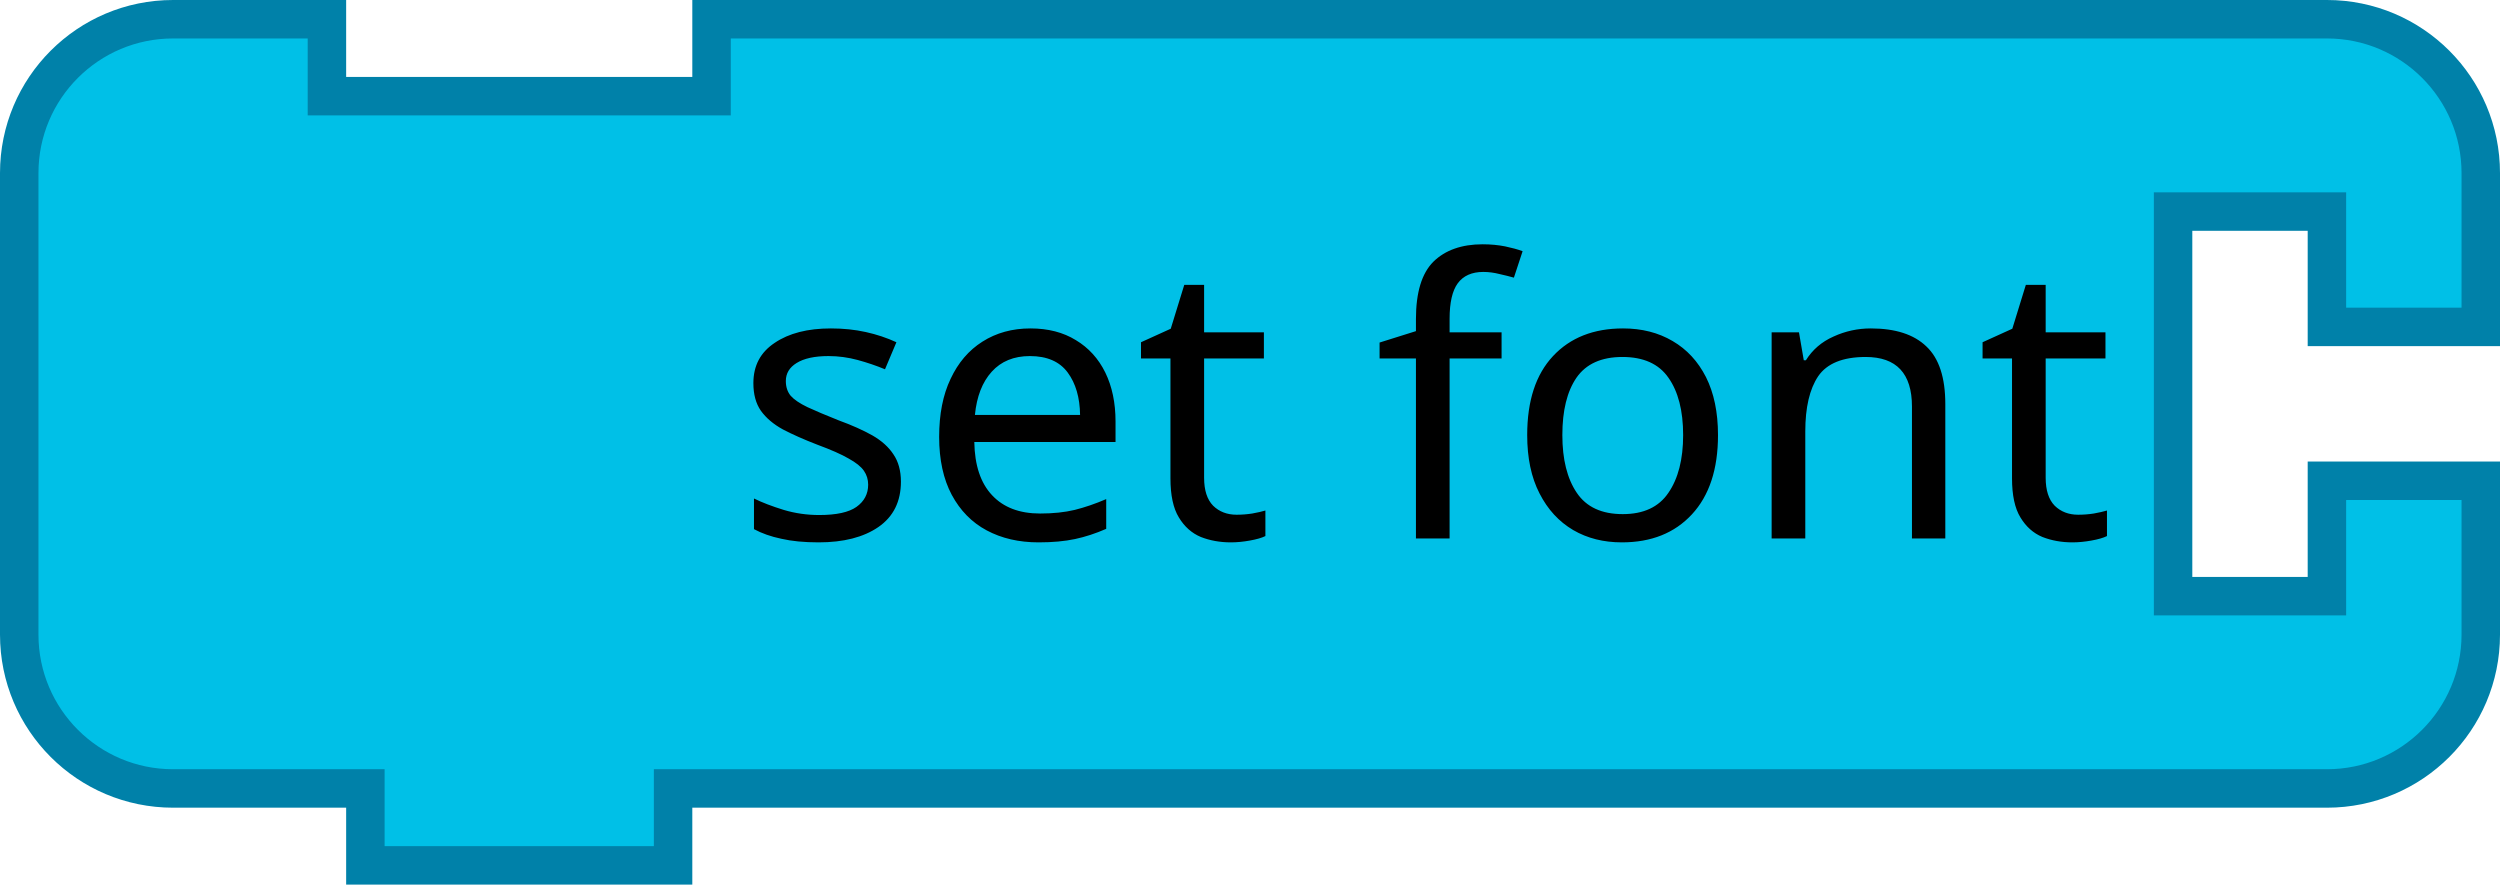
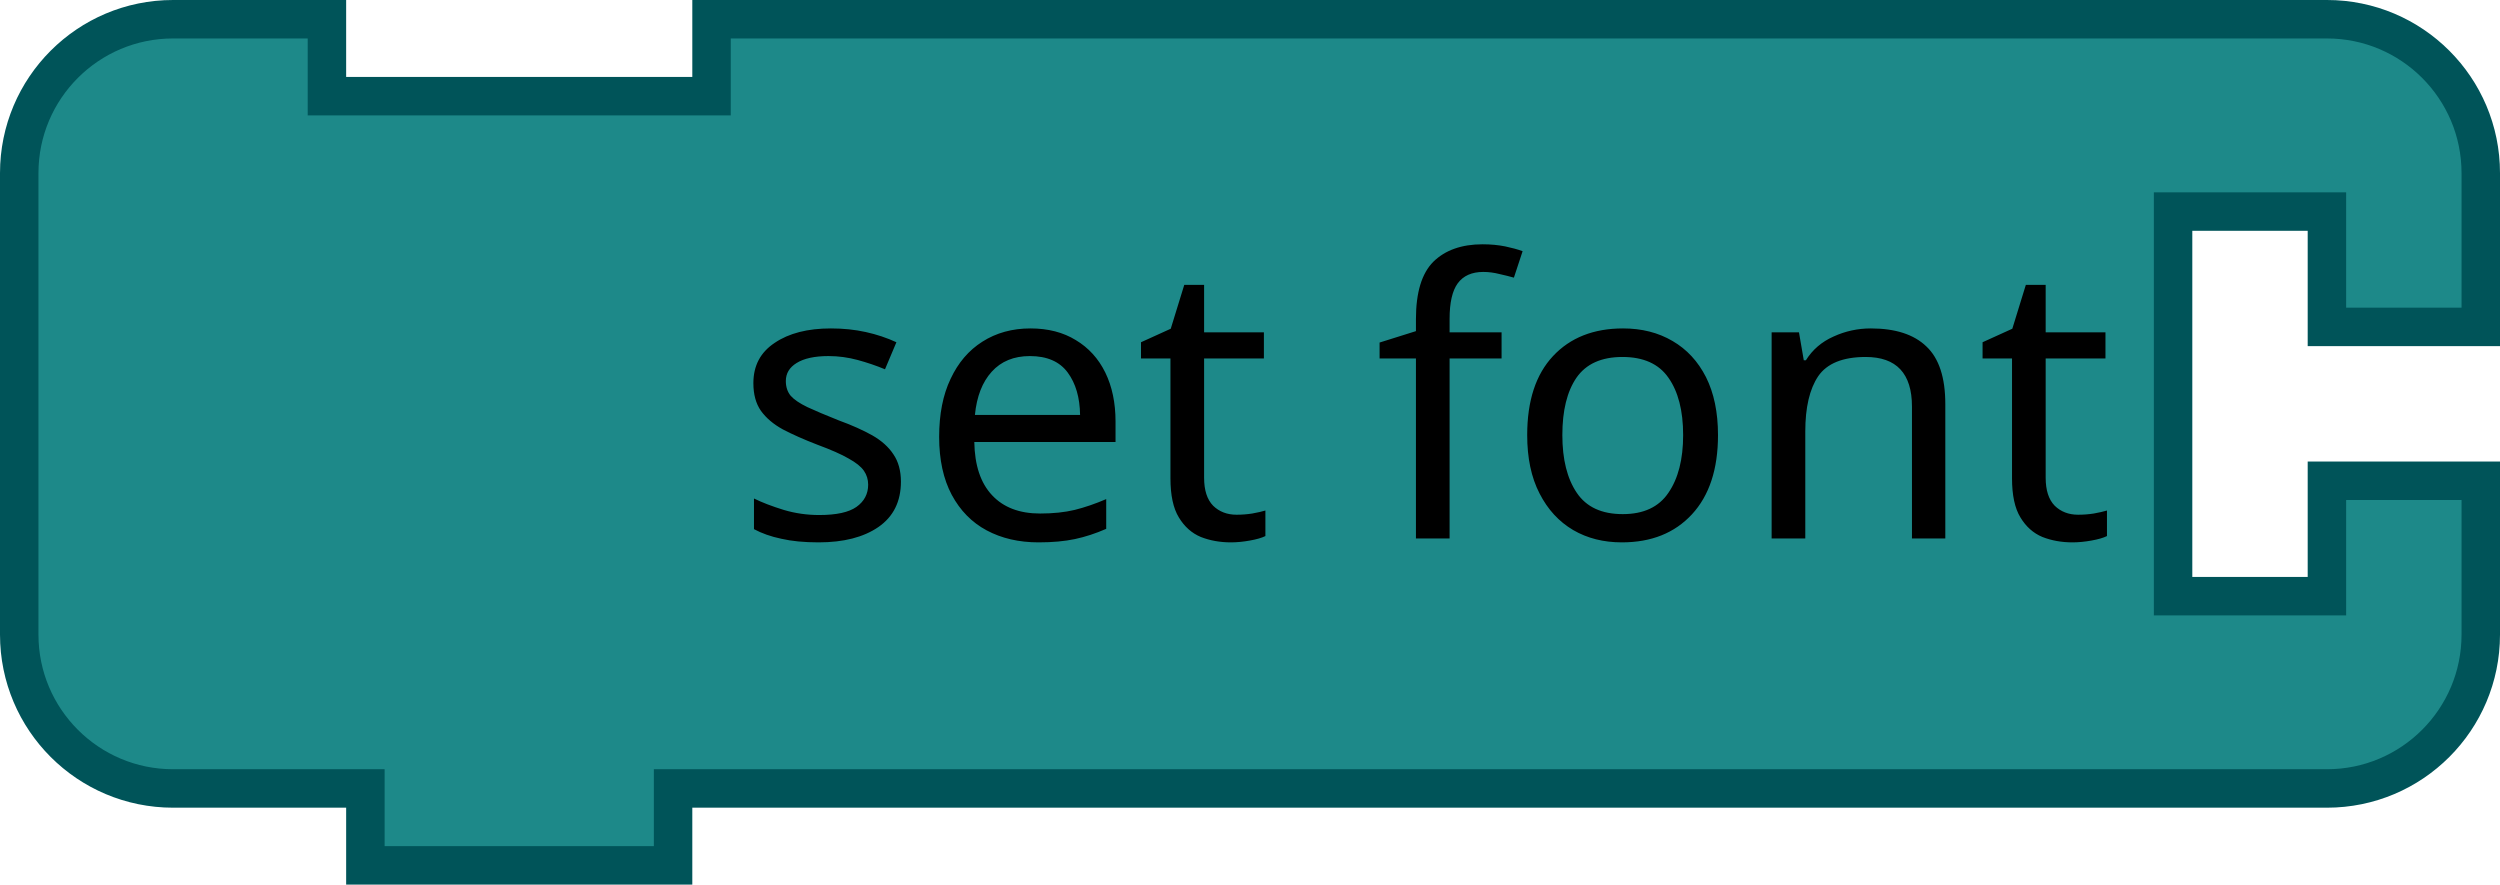
<svg xmlns="http://www.w3.org/2000/svg" version="1.1" width="130" height="46" id="svg3113">
-   <defs id="defs3144">
-     <filter height="1.3" color-interpolation-filters="sRGB" id="dropshadow">
-       <feGaussianBlur in="SourceAlpha" stdDeviation="3" id="feGaussianBlur3118" />
-       <feOffset dx="2" dy="2" result="offsetblur" id="feOffset3120" />
-       <feComponentTransfer id="feComponentTransfer3122">
-         <feFuncA type="linear" slope="0.2" id="feFuncA3124" />
-       </feComponentTransfer>
-       <feMerge id="feMerge3126">
-         <feMergeNode id="feMergeNode3128" />
-         <feMergeNode in="SourceGraphic" id="feMergeNode3130" />
-       </feMerge>
-     </filter>
-   </defs>
-   <path d="M 1,17 1,9 A 8,8 0 0 1 9,1 l 8,0 0,4 20,0 0,-4 76,0 8,0 a 8,8 0 0 1 8,8 l 0,8 -8,0 0,-6 -8,0 0,20 8,0 0,-6 8,0 0,8 a 8,8 0 0 1 -8,8 l -8,0 -76,0 -2,0 0,4 -16,0 0,-4 -2,0 -8,0 A 8,8 0 0 1 1,33 l 0,-8 0,-8 z" id="path3132" style="fill:#00c0e7;fill-opacity:1;stroke:#0081a9;stroke-width:2;stroke-linecap:round;stroke-opacity:1" />
+   <path d="M 1,17 1,9 A 8,8 0 0 1 9,1 l 8,0 0,4 20,0 0,-4 76,0 8,0 a 8,8 0 0 1 8,8 l 0,8 -8,0 0,-6 -8,0 0,20 8,0 0,-6 8,0 0,8 a 8,8 0 0 1 -8,8 l -8,0 -76,0 -2,0 0,4 -16,0 0,-4 -2,0 -8,0 A 8,8 0 0 1 1,33 l 0,-8 0,-8 z" id="path3132" style="fill:#1d8989;fill-opacity:1;stroke:#005459;stroke-width:2;stroke-linecap:round;stroke-opacity:1" />
  <text id="text3134" style="font-size:20px;text-anchor:end;fill:#000000;font-family:Sans">
    <tspan x="110" y="28" id="tspan3136">set font</tspan>
  </text>
  <text id="text3138" style="font-size:13.333px;text-anchor:end;fill:#000000;font-family:Sans">
    <tspan x="110" y="22.5" id="tspan3140" />
  </text>
</svg>
